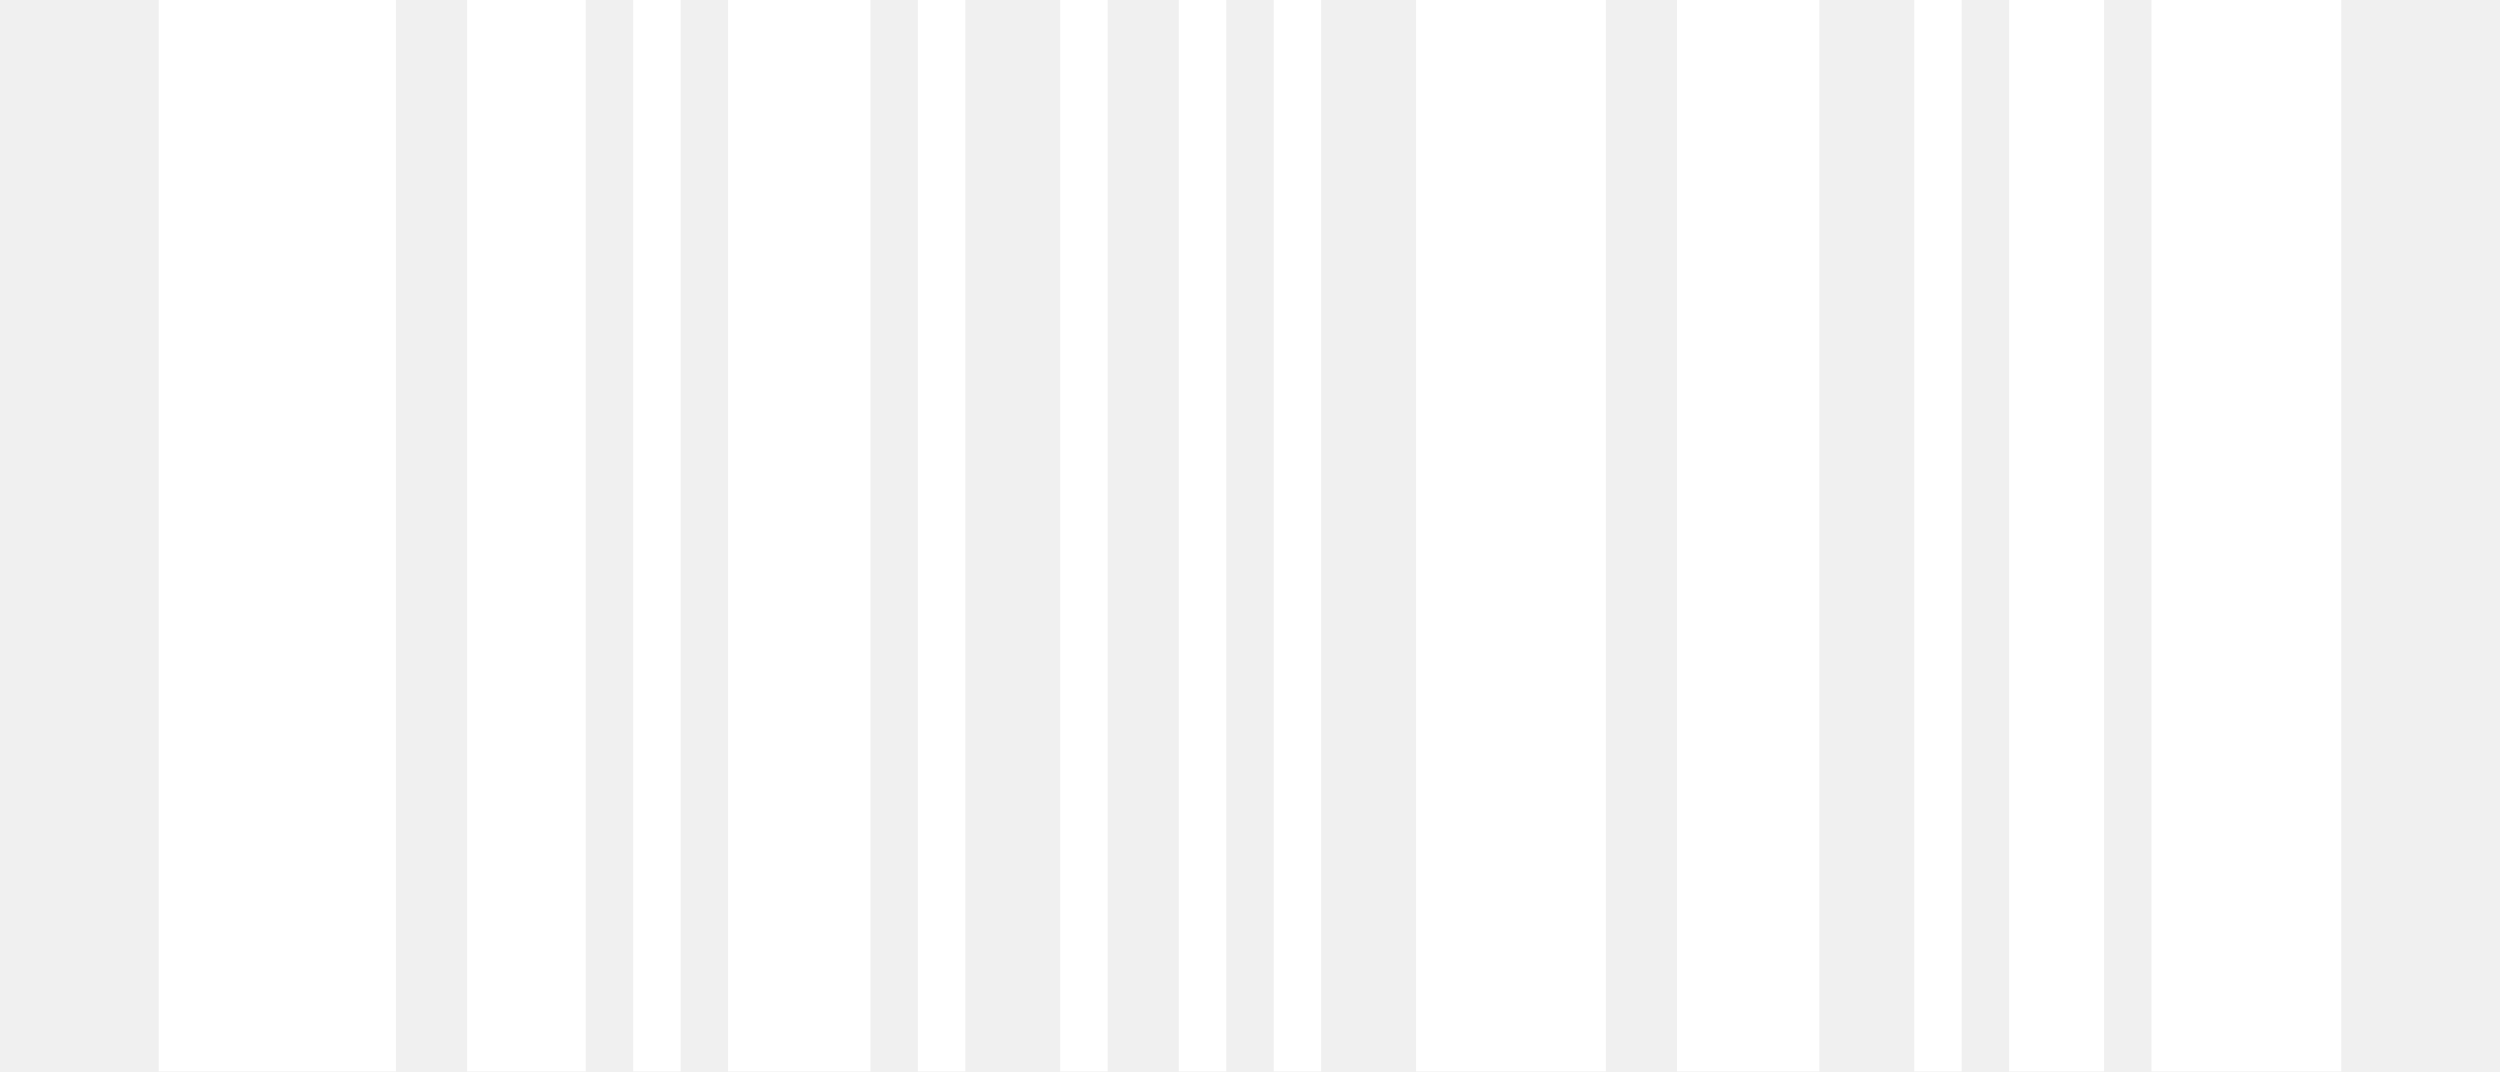
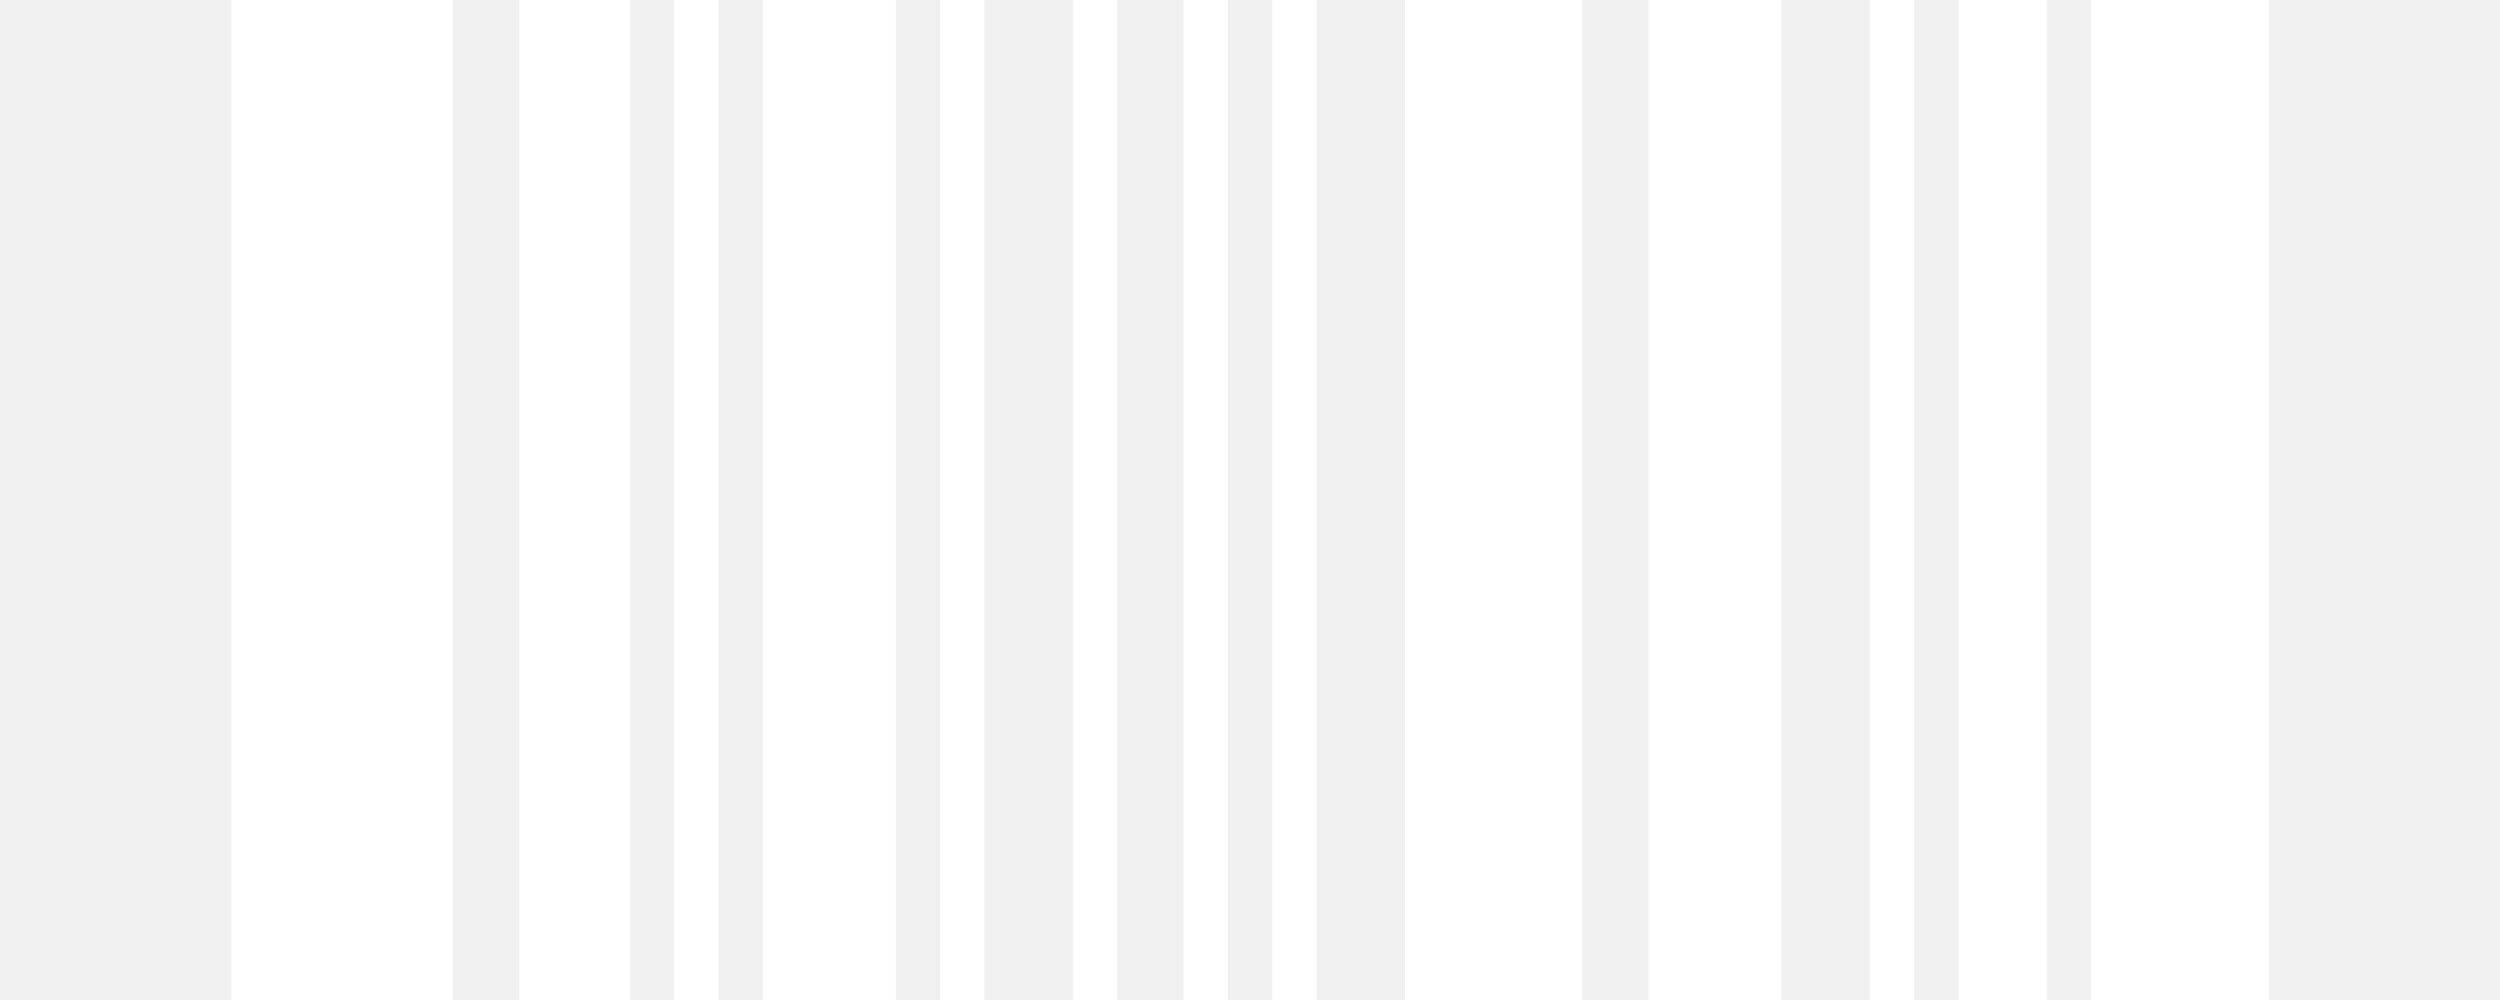
- <svg xmlns="http://www.w3.org/2000/svg" width="70" height="30" viewBox="0 0 55 27" fill="#fff">
+ <svg xmlns="http://www.w3.org/2000/svg" width="50" height="20" viewBox="0 0 55 27" fill="#fff">
  <path d="M0 0V27H5.978V0H0ZM7.772 0V27H10.761V0H7.772ZM11.956 0V27H13.152V0H11.956ZM14.348 0V27H17.935V0H14.348ZM19.13 0V27H20.326V0H19.13ZM22.717 0V27H23.913V0H22.717ZM25.706 0V27H26.902V0H25.706ZM28.098 0V27H29.293V0H28.098ZM31.685 0V27H36.467V0H31.685ZM38.261 0V27H41.848V0H38.261ZM44.239 0V27H45.434V0H44.239ZM46.63 0V27H49.022V0H46.63ZM50.217 0V27H55V0H50.217Z" fill="white" />
</svg>
